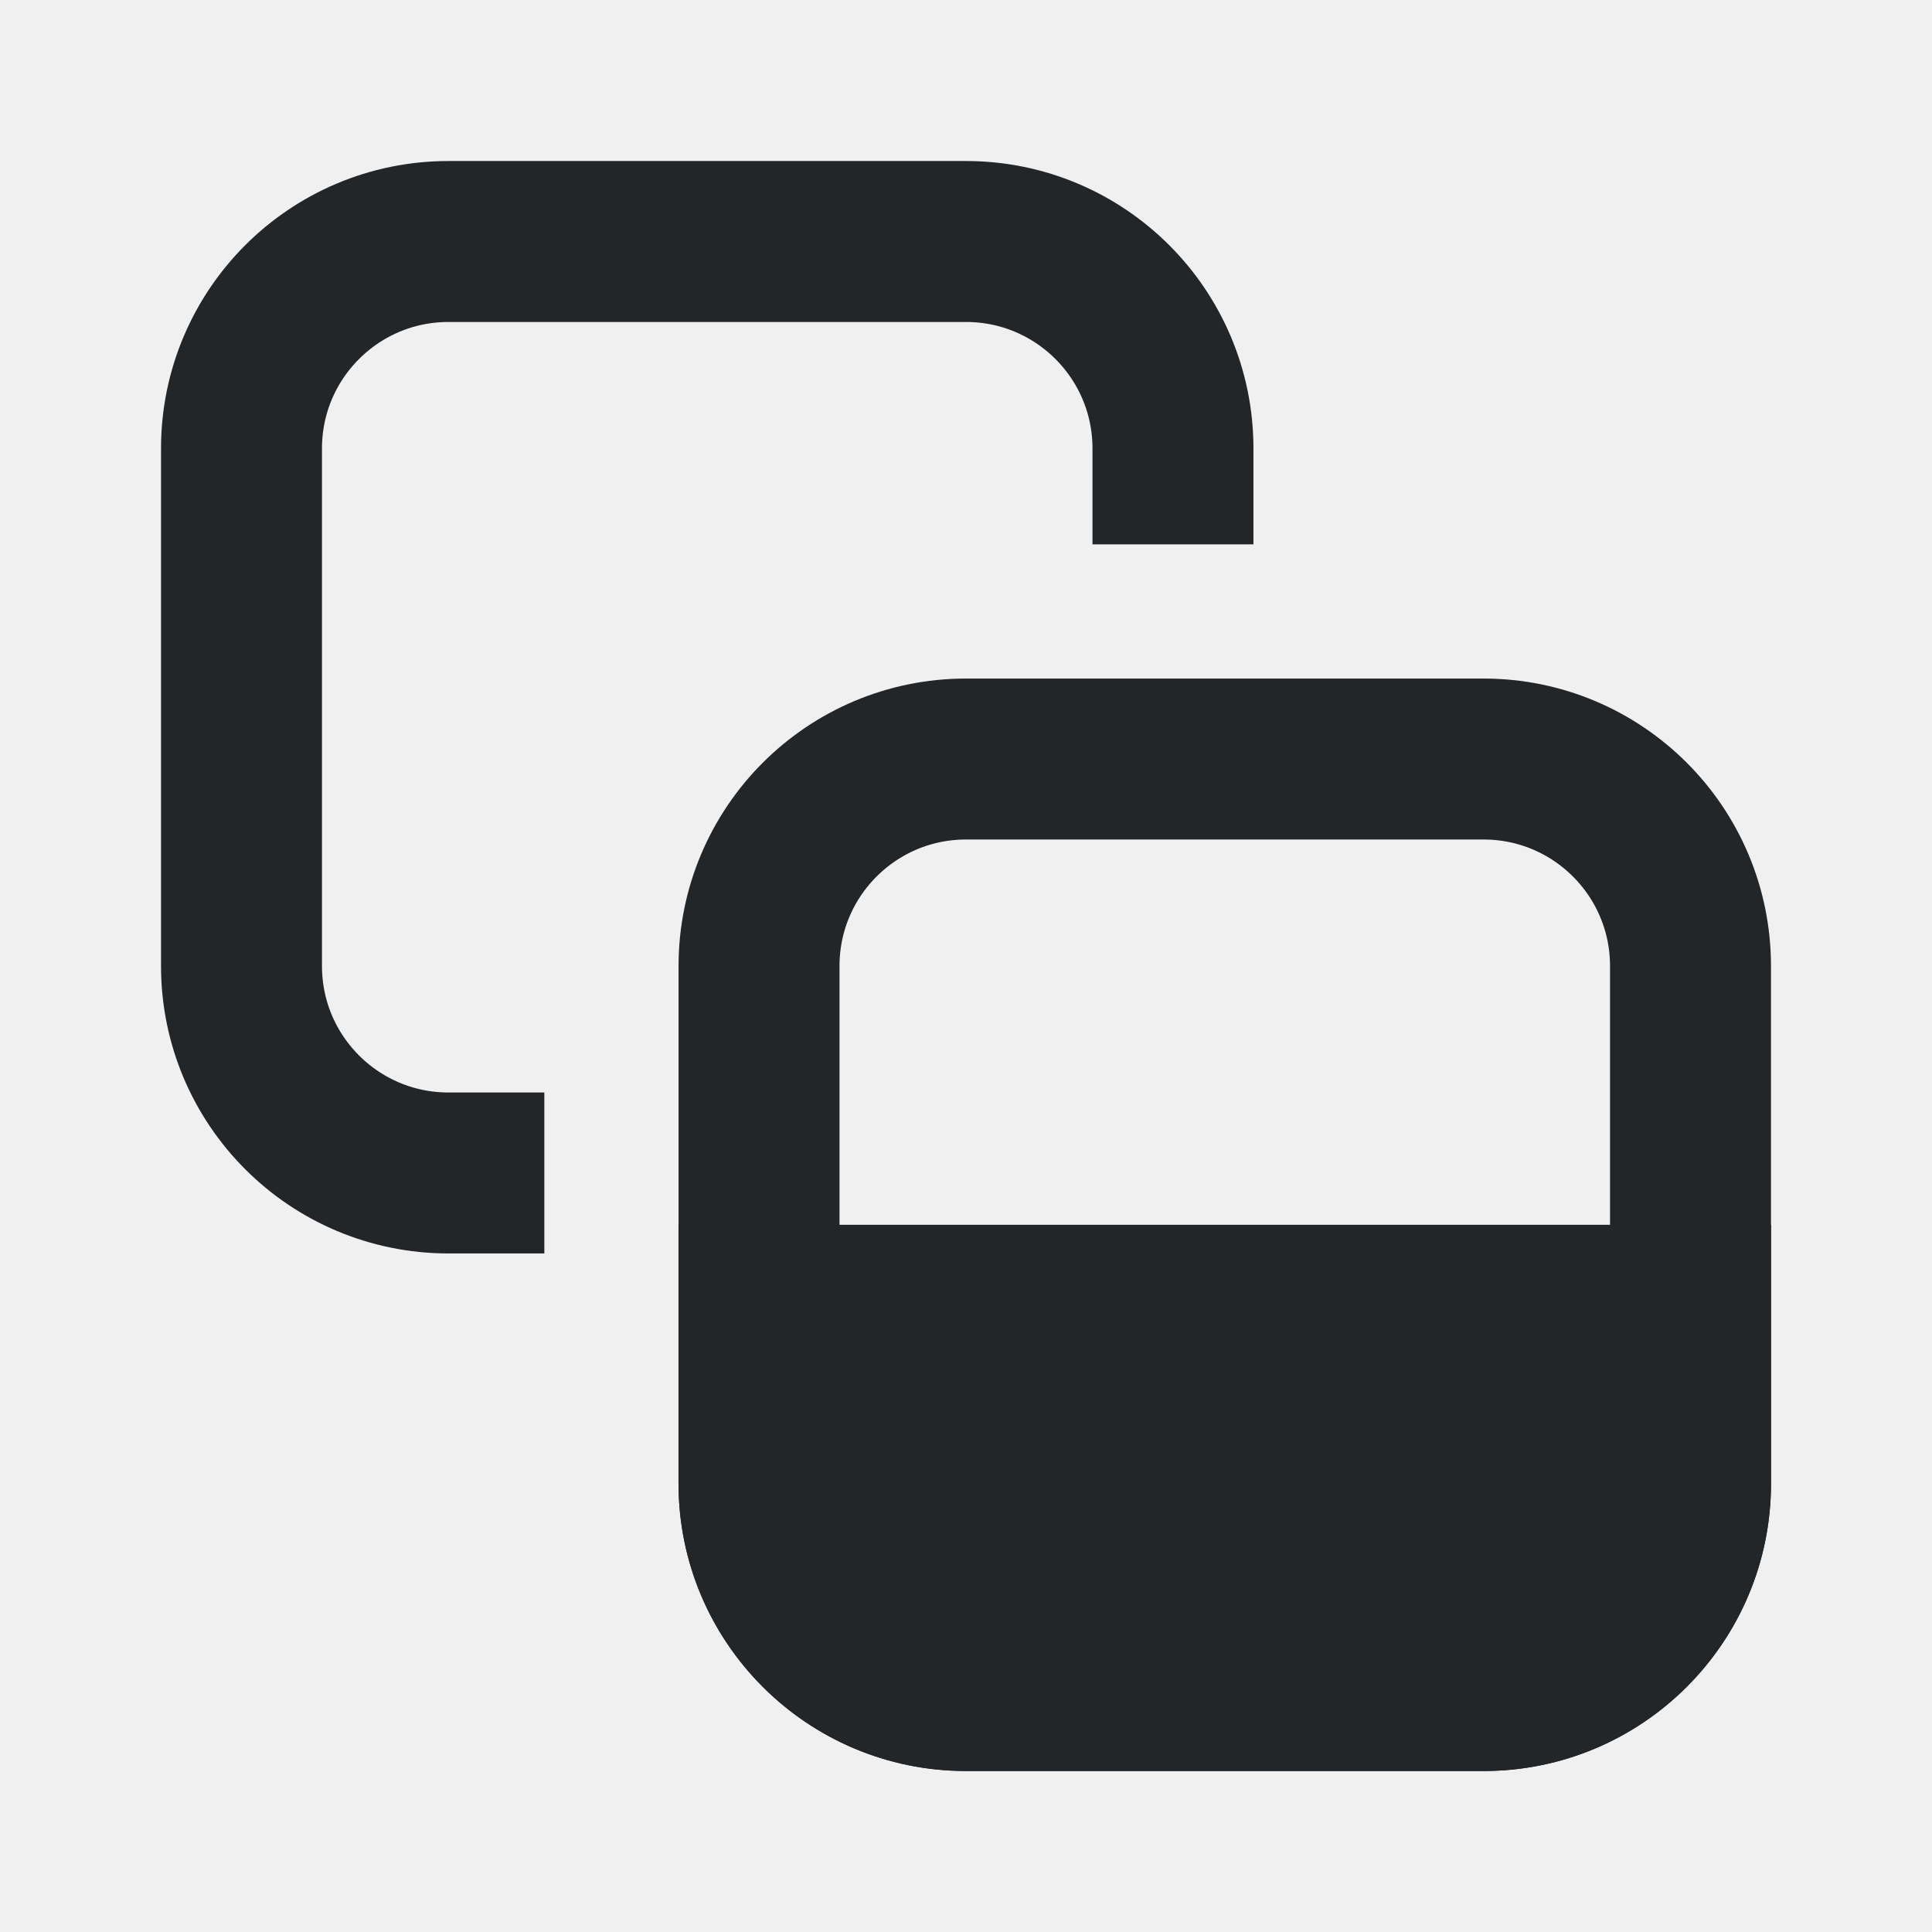
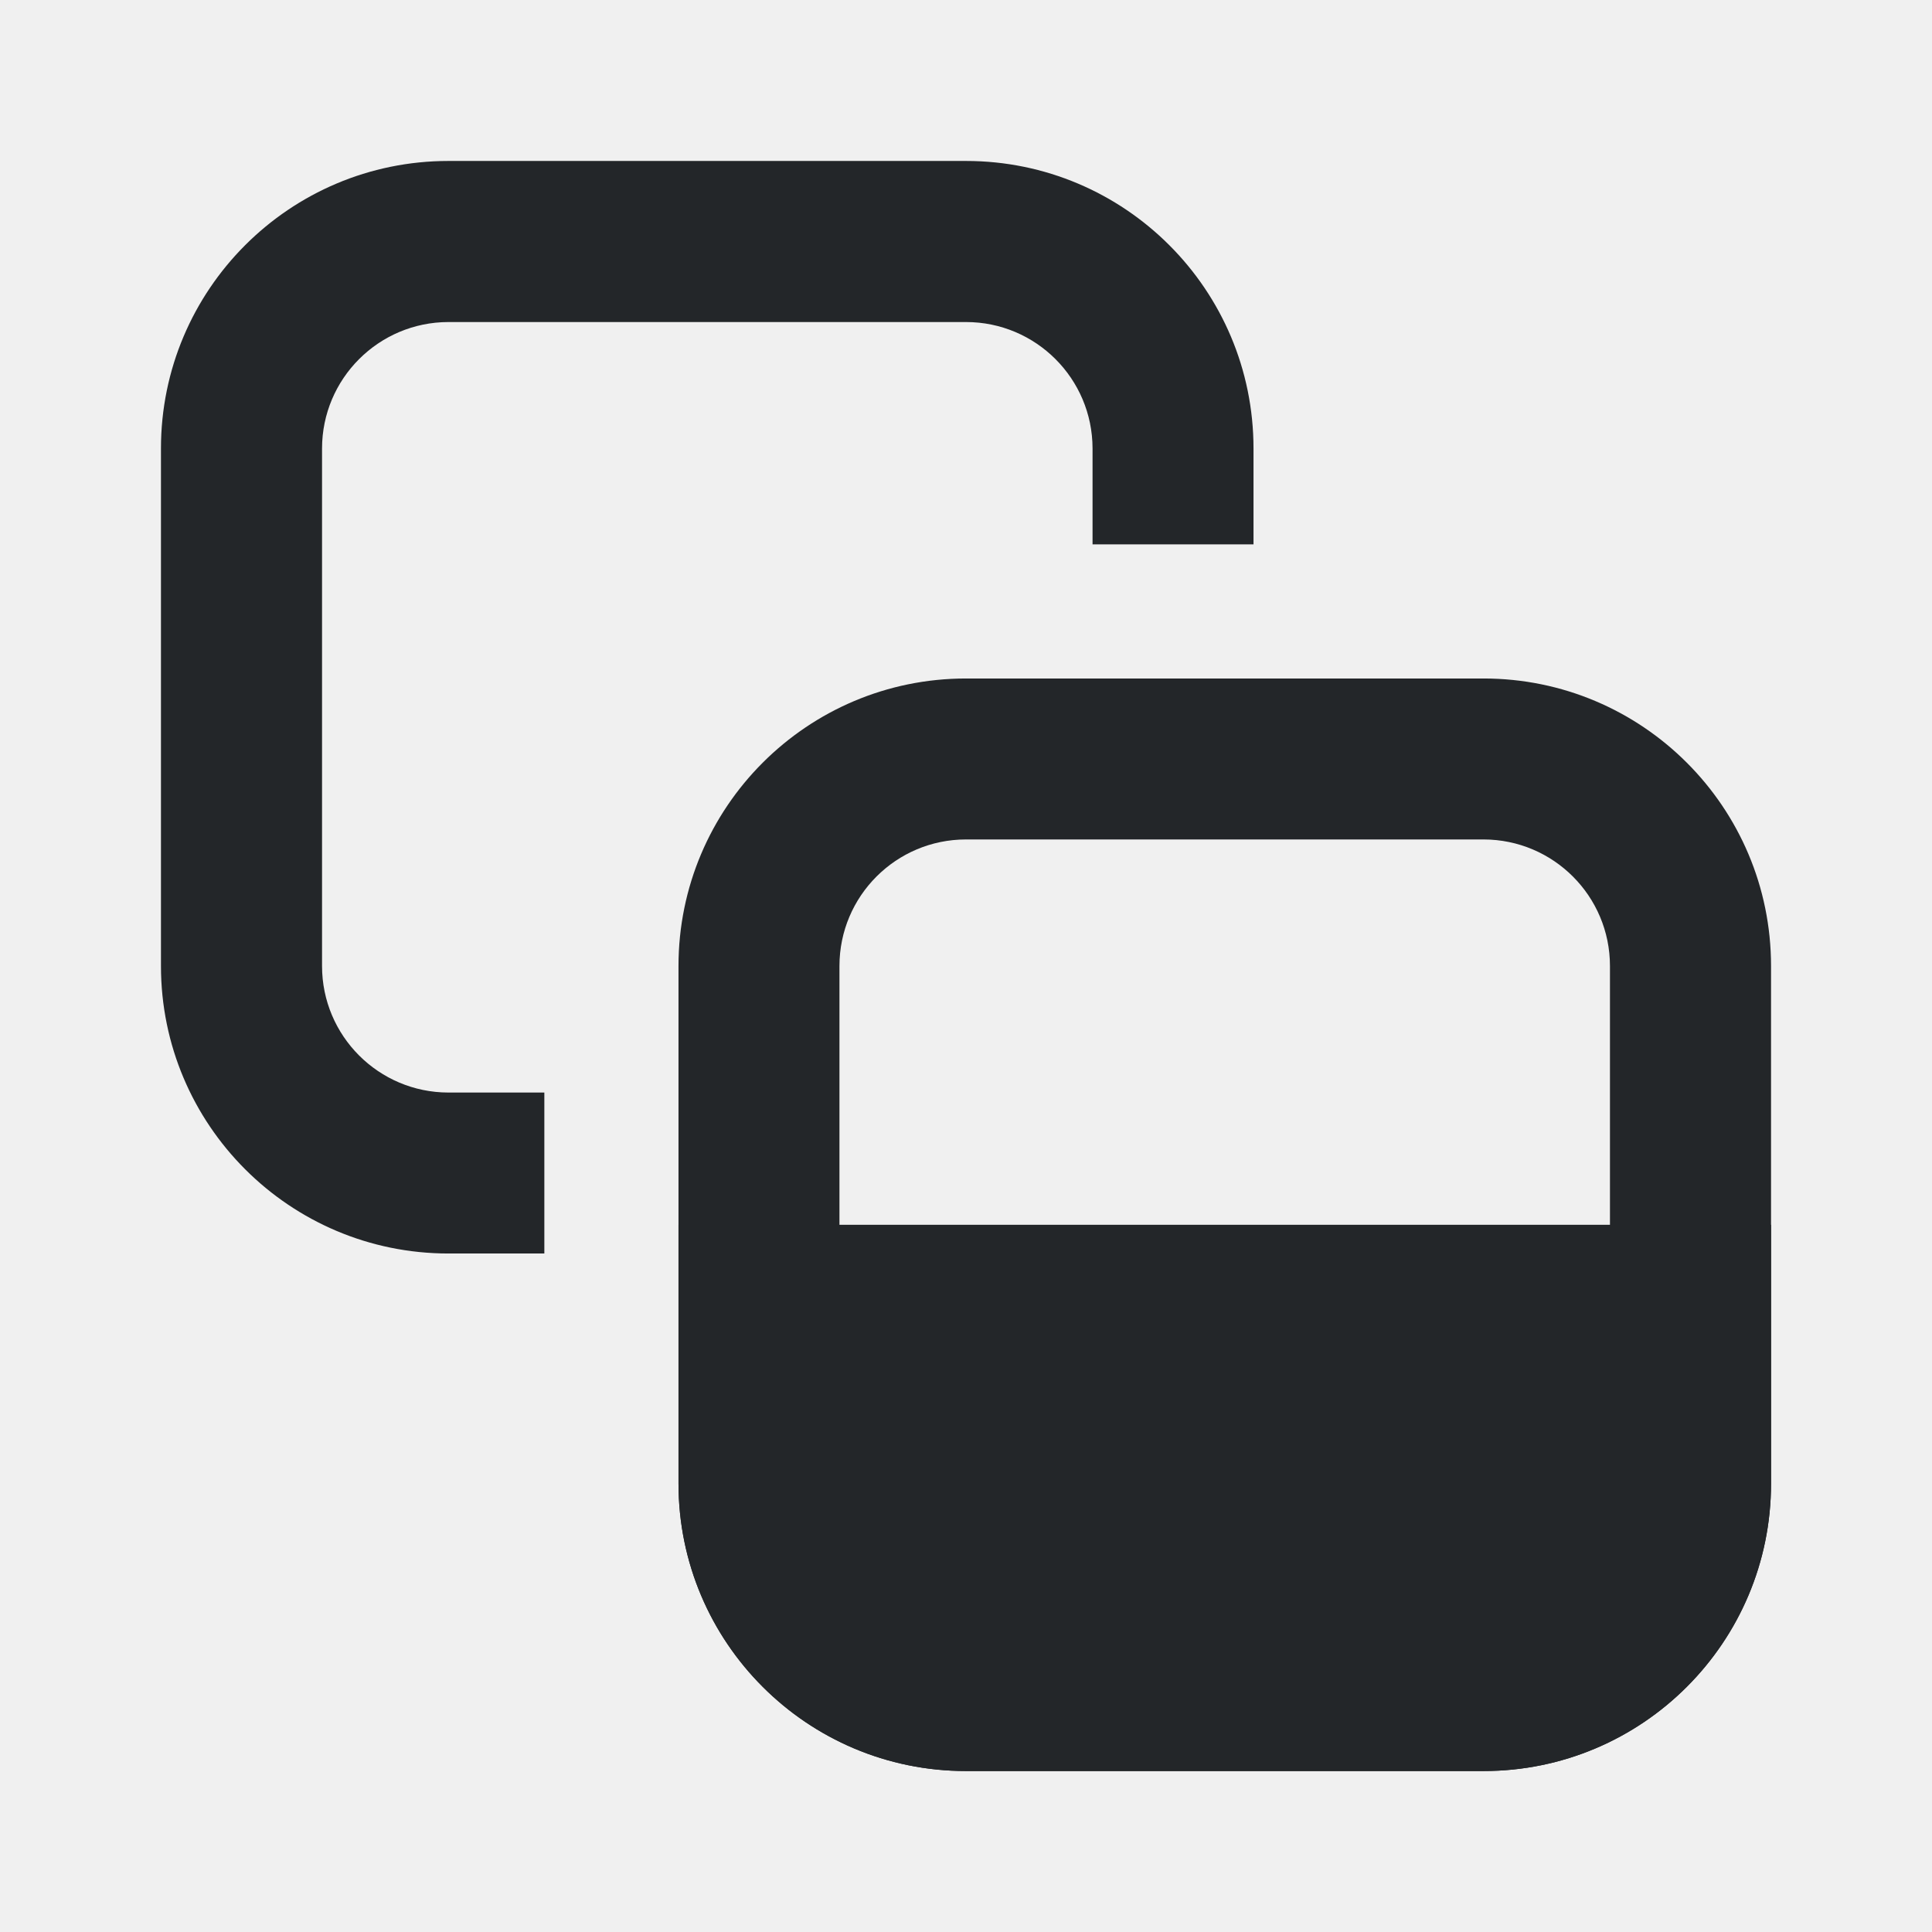
<svg xmlns="http://www.w3.org/2000/svg" width="16" height="16" viewBox="0 0 16 16">
  <style>.ColorScheme-Text{color:#232629}</style>
  <defs>
-     <mask id="gap">
-       <rect width="16" height="16" fill="#fff" />
-       <rect x="4.508" y="4.508" width="11.27" height="11.27" rx="3.492" fill="#000" />
-     </mask>
+     <clipPath id="gap">
+       <path d="M0 0H16V16H0ZM8 4.508A3.492 3.492 0 0 0 4.508 8V12.286A3.492 3.492 0 0 0 8 15.778H12.286A3.492 3.492 0 0 0 15.778 12.286V8A3.492 3.492 0 0 0 12.286 4.508Z" />
+     </clipPath>
    <clipPath id="half">
-       <rect x="0" y="10.143" width="16" height="16" />
+       <path d="M0 10.143H16V16H0Z" />
    </clipPath>
  </defs>
-   <g class="ColorScheme-Text" fill="currentColor" stroke="currentColor">
-     <rect x="2" y="2" width="7.714" height="7.714" rx="1.714" fill="none" stroke-width="1.333" mask="url(#gap)" />
-     <rect x="6.286" y="6.286" width="7.714" height="7.714" rx="1.714" fill="none" stroke-width="1.333" />
-     <rect x="5.619" y="5.619" width="9.048" height="9.048" rx="2.381" stroke="none" clip-path="url(#half)" />
+   <g class="ColorScheme-Text" fill="currentColor">
+     <path d="M3.714 1.333H8A2.381 2.381 0 0 1 10.381 3.714V8A2.381 2.381 0 0 1 8 10.381H3.714A2.381 2.381 0 0 1 1.333 8V3.714A2.381 2.381 0 0 1 3.714 1.333ZM3.714 2.667A1.048 1.048 0 0 0 2.667 3.714V8A1.048 1.048 0 0 0 3.714 9.048H8A1.048 1.048 0 0 0 9.048 8V3.714A1.048 1.048 0 0 0 8 2.667Z" clip-path="url(#gap)" />
+     <path d="M8 5.619H12.286A2.381 2.381 0 0 1 14.667 8V12.286A2.381 2.381 0 0 1 12.286 14.667H8A2.381 2.381 0 0 1 5.619 12.286V8A2.381 2.381 0 0 1 8 5.619ZM8 6.952A1.048 1.048 0 0 0 6.952 8V12.286A1.048 1.048 0 0 0 8 13.333H12.286A1.048 1.048 0 0 0 13.333 12.286V8A1.048 1.048 0 0 0 12.286 6.952Z" />
+     <path d="M8 5.619H12.286A2.381 2.381 0 0 1 14.667 8V12.286A2.381 2.381 0 0 1 12.286 14.667H8A2.381 2.381 0 0 1 5.619 12.286V8A2.381 2.381 0 0 1 8 5.619Z" clip-path="url(#half)" />
  </g>
</svg>
